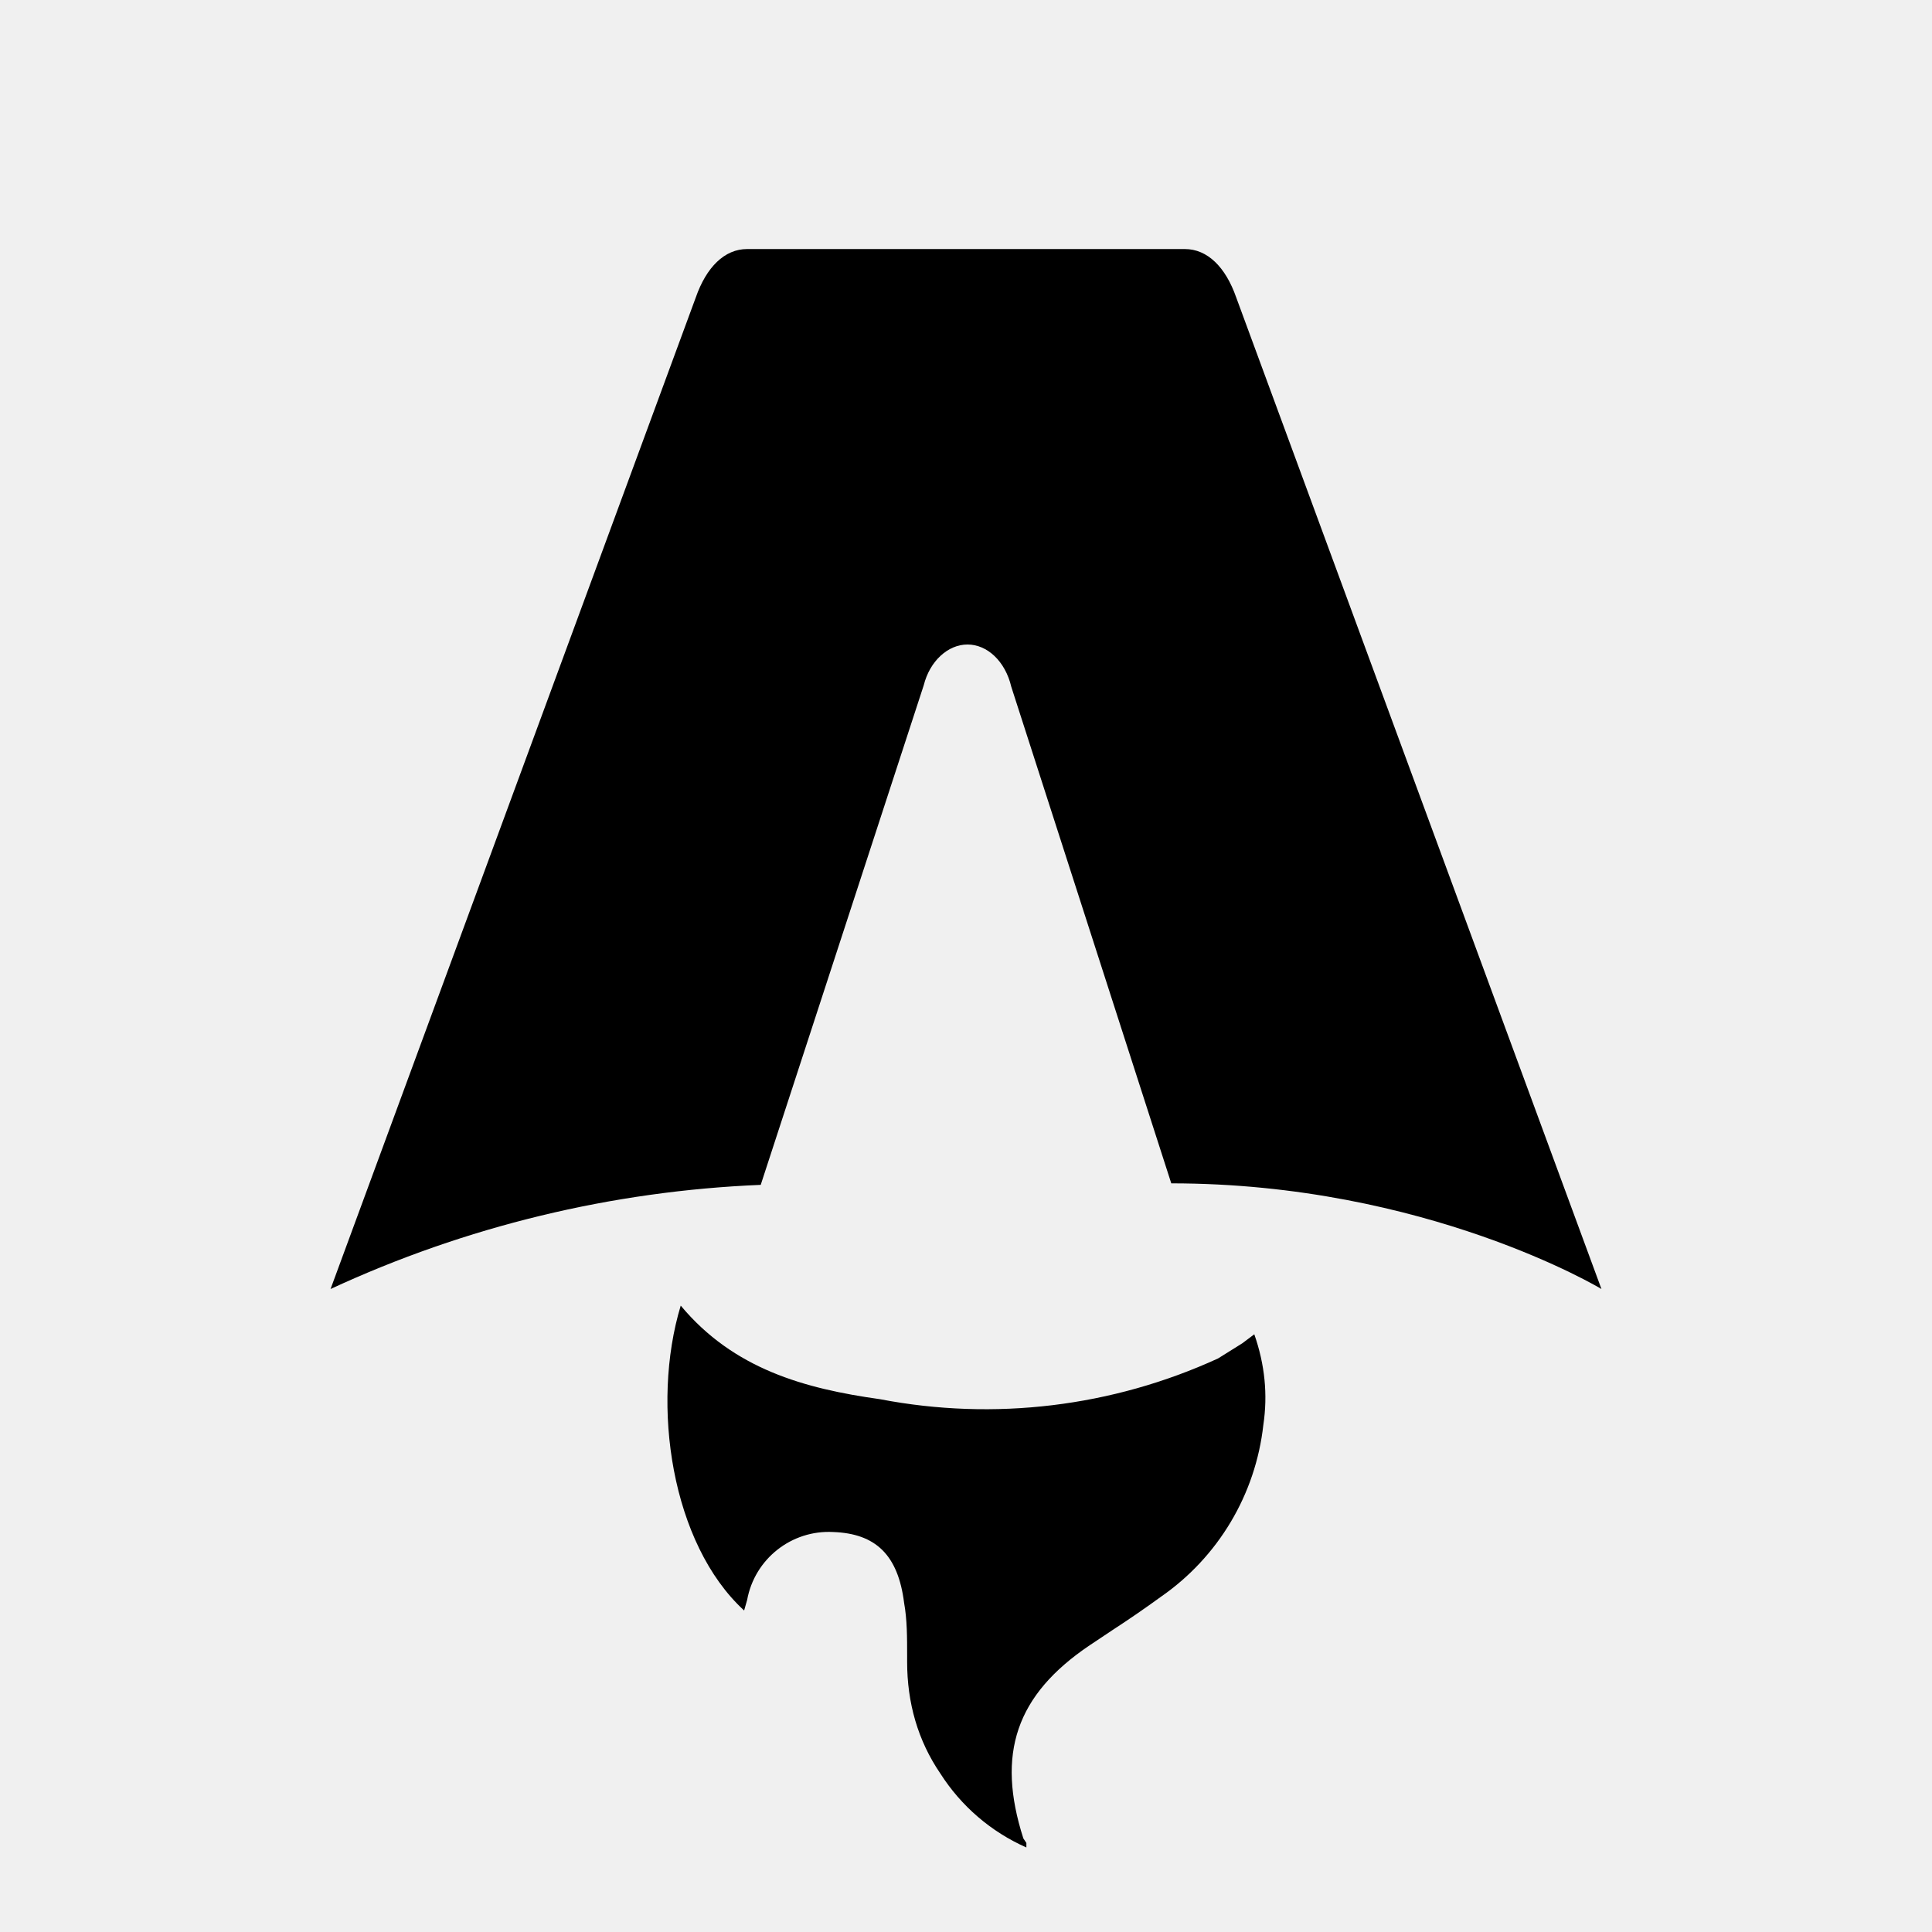
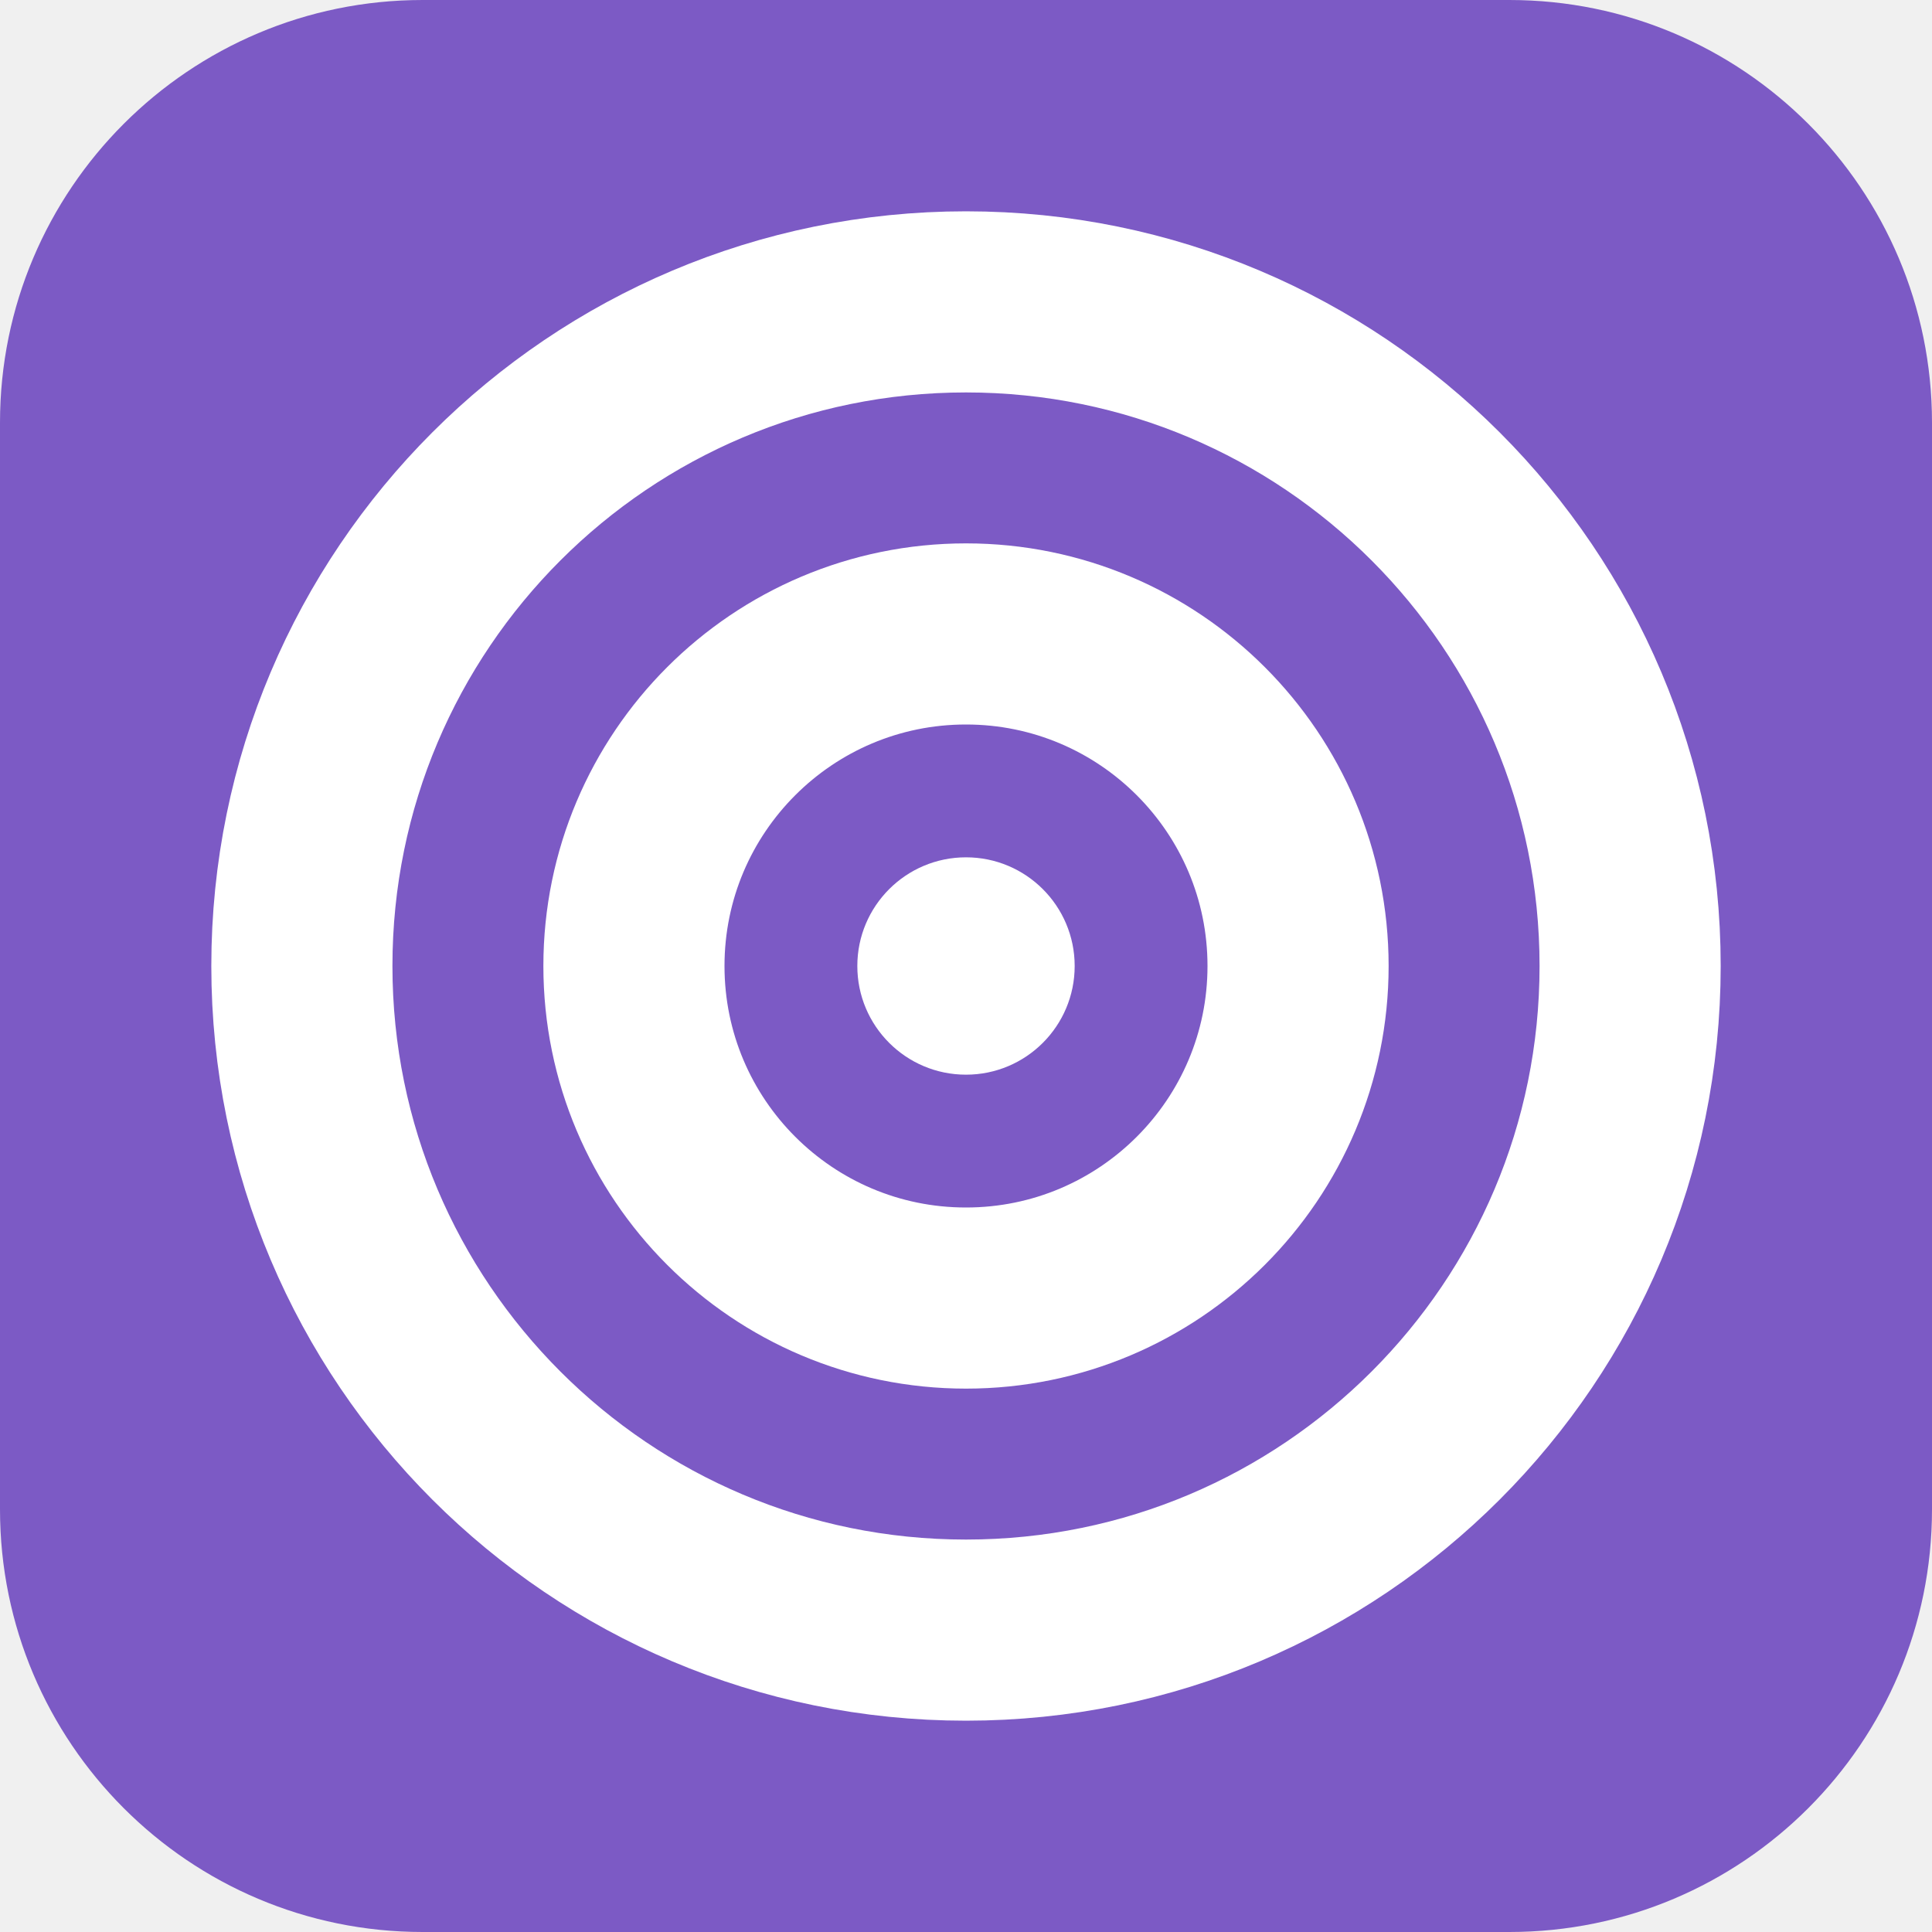
- <svg xmlns="http://www.w3.org/2000/svg" fill="none" viewBox="0 0 128 128">
-   <path d="M50.4 78.5a75.1 75.1 0 0 0-28.5 6.9l24.2-65.7c.7-2 1.9-3.2 3.4-3.2h29c1.5 0 2.7 1.2 3.4 3.2l24.2 65.7s-11.6-7-28.5-7L67 45.5c-.4-1.7-1.6-2.8-2.9-2.8-1.3 0-2.5 1.1-2.9 2.7L50.4 78.5Zm-1.1 28.2Zm-4.2-20.2c-2 6.6-.6 15.8 4.2 20.2a17.5 17.5 0 0 1 .2-.7 5.5 5.5 0 0 1 5.7-4.5c2.8.1 4.3 1.5 4.7 4.7.2 1.1.2 2.3.2 3.5v.4c0 2.7.7 5.2 2.2 7.4a13 13 0 0 0 5.7 4.9v-.3l-.2-.3c-1.8-5.6-.5-9.5 4.4-12.8l1.5-1a73 73 0 0 0 3.2-2.2 16 16 0 0 0 6.8-11.4c.3-2 .1-4-.6-6l-.8.6-1.6 1a37 37 0 0 1-22.4 2.7c-5-.7-9.7-2-13.2-6.2Z" />
-   <style>
-         path { fill: #000; }
-         @media (prefers-color-scheme: dark) {
-             path { fill: #FFF; }
-         }
-     </style>
+ <svg xmlns="http://www.w3.org/2000/svg" viewBox="0 0 32 32">
+   <rect width="32" height="32" rx="7" fill="#7C5AC5" />
+   <circle cx="16" cy="16" r="11" fill="none" stroke="#ffffff" stroke-width="3" />
+   <circle cx="16" cy="16" r="5.5" fill="none" stroke="#ffffff" stroke-width="3" />
+   <circle cx="16" cy="16" r="1.8" fill="#ffffff" />
</svg>
